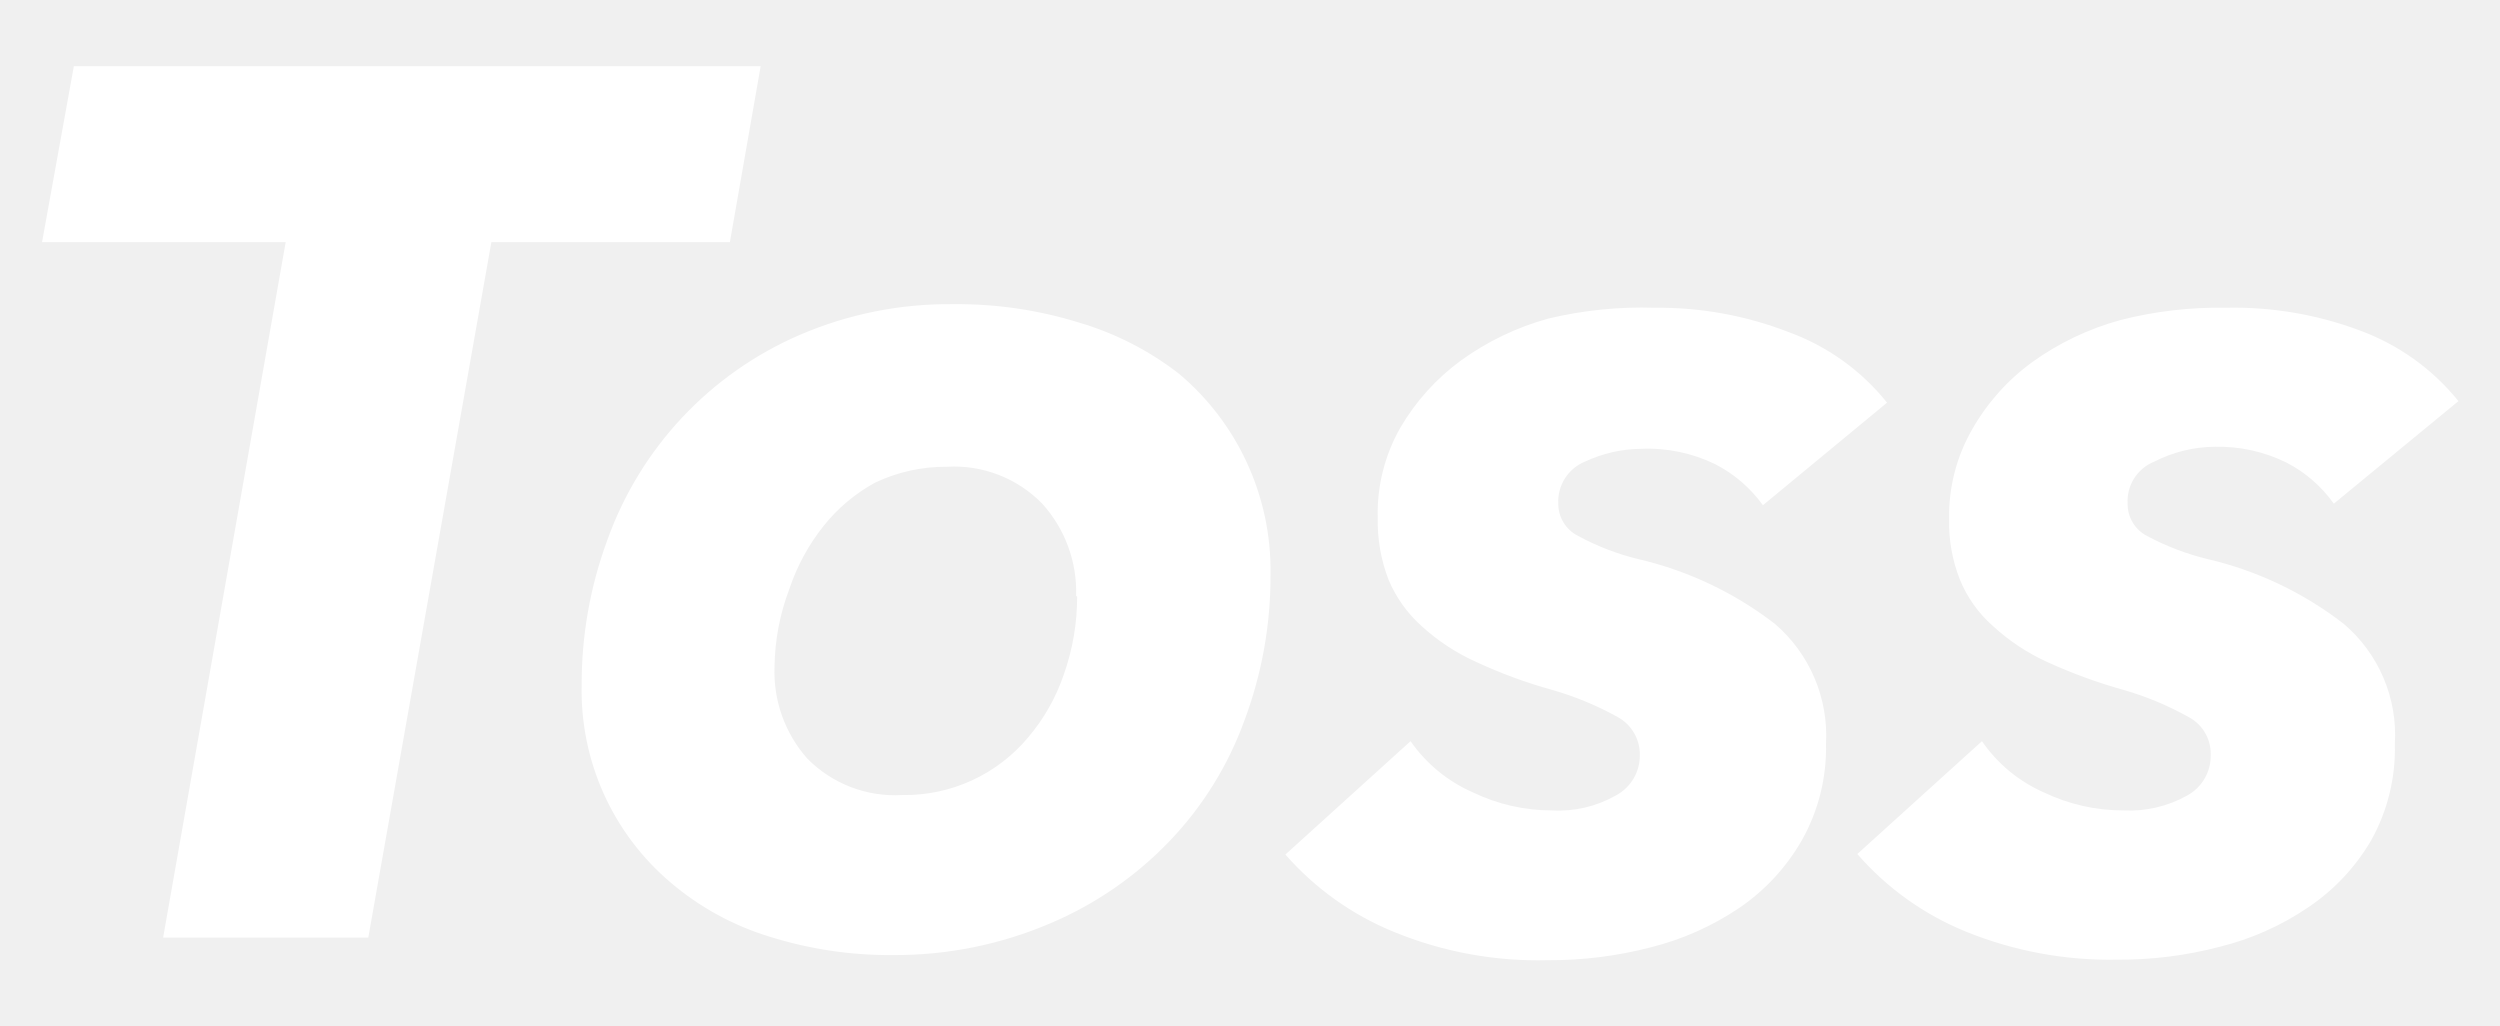
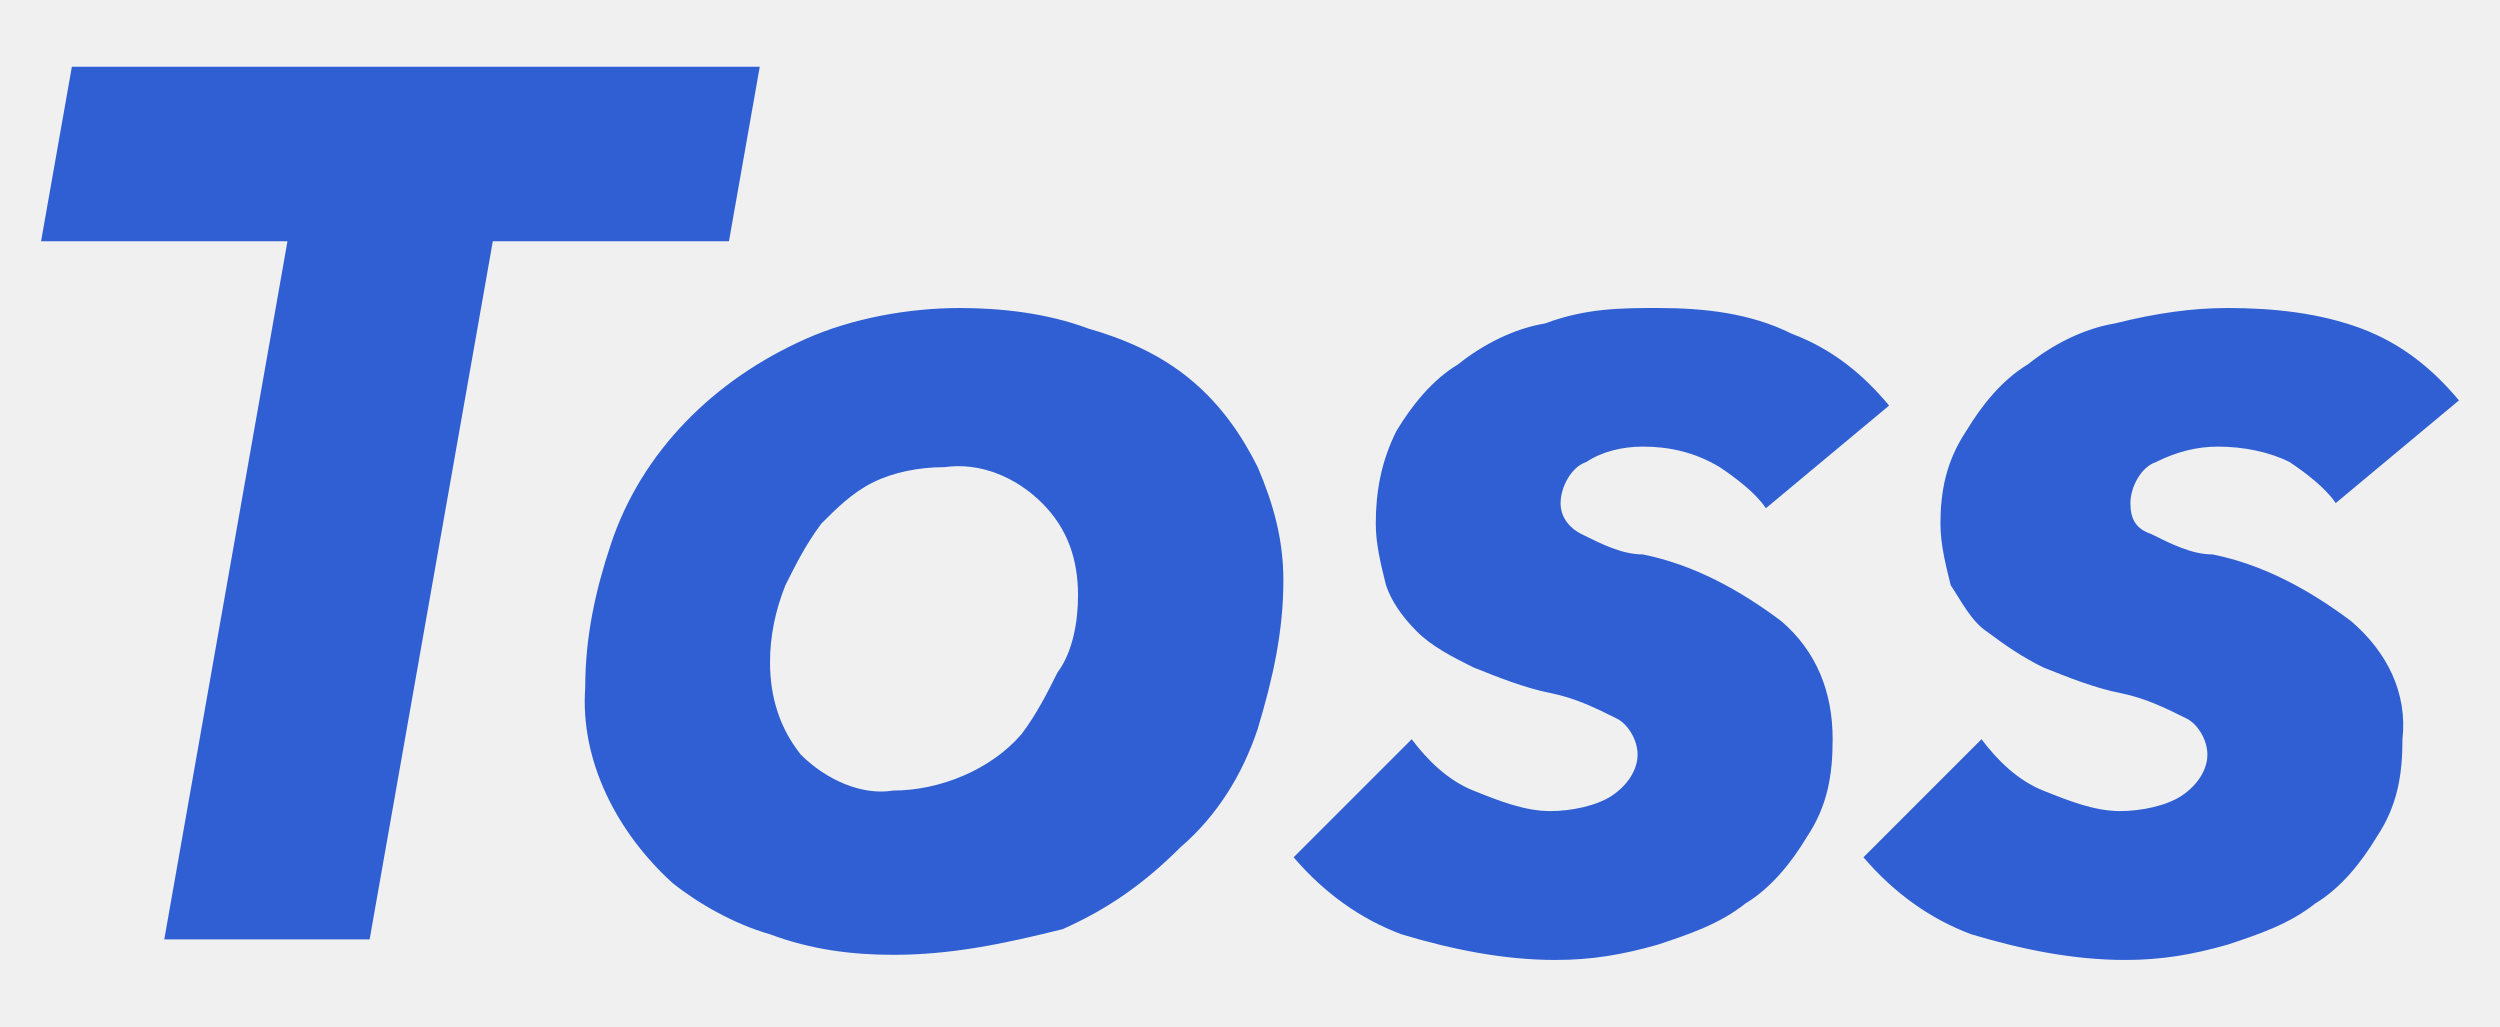
- <svg xmlns="http://www.w3.org/2000/svg" viewBox="0 0 48.74 20">
-   <defs>
-     <style>.cls-1{fill:#fff;}.cls-2{fill:none;}</style>
-   </defs>
-   <g id="레이어_2" data-name="레이어 2">
-     <g id="레이어_1-2" data-name="레이어 1">
+ <svg xmlns="http://www.w3.org/2000/svg" version="1.1" id="레이어_1" x="0px" y="0px" viewBox="0 0 48.7 20" style="enable-background:new 0 0 48.7 20;" xml:space="preserve">
+   <style type="text/css">
+ 	.st0{fill:#2F5FD2;}
+ 	.st1{fill:none;}
+ </style>
+   <g id="레이어_2_1_">
+     <g id="레이어_1-2">
      <g id="toss-logo-fill">
-         <path id="Toss" class="cls-1" d="M9.58,4.72,7.18,18.28h-4L5.57,4.72H.82l.62-3.43H14.83l-.6,3.43Zm7.82,13.9A7.8,7.8,0,0,1,15,18.26a5.4,5.4,0,0,1-1.92-1.05,4.9,4.9,0,0,1-1.74-3.85,8.1,8.1,0,0,1,.5-2.83,6.88,6.88,0,0,1,3.75-4,7.36,7.36,0,0,1,3-.6,8,8,0,0,1,2.45.36,5.88,5.88,0,0,1,1.95,1A5,5,0,0,1,24.3,9a5,5,0,0,1,.47,2.19,8,8,0,0,1-.51,2.86,6.7,6.7,0,0,1-1.46,2.35A7,7,0,0,1,20.48,18,7.69,7.69,0,0,1,17.4,18.62Zm3.58-7a2.56,2.56,0,0,0-.66-1.8,2.4,2.4,0,0,0-1.86-.72,3.2,3.2,0,0,0-1.4.31,3.3,3.3,0,0,0-1,.84,4,4,0,0,0-.67,1.23A4.43,4.43,0,0,0,15.1,13a2.55,2.55,0,0,0,.64,1.79,2.4,2.4,0,0,0,1.85.71,3.13,3.13,0,0,0,2.46-1.13,3.75,3.75,0,0,0,.69-1.22A4.53,4.53,0,0,0,21,11.63Zm6.52,2.83a2.89,2.89,0,0,0,1.22,1,3.53,3.53,0,0,0,1.54.35,2.26,2.26,0,0,0,1.24-.29.88.88,0,0,0,.47-.79.83.83,0,0,0-.43-.74,6.1,6.1,0,0,0-1.28-.53,9.51,9.51,0,0,1-1.47-.54,4,4,0,0,1-1.07-.7,2.54,2.54,0,0,1-.65-.91,3.19,3.19,0,0,1-.21-1.21,3.37,3.37,0,0,1,.44-1.75,4.33,4.33,0,0,1,1.18-1.31,5.32,5.32,0,0,1,1.71-.82A7.83,7.83,0,0,1,32.26,6a7,7,0,0,1,2.6.47,4.38,4.38,0,0,1,1.93,1.38l-2.42,2a2.62,2.62,0,0,0-.93-.8A3,3,0,0,0,32,8.75,2.64,2.64,0,0,0,30.9,9a.84.84,0,0,0-.52.82.7.7,0,0,0,.39.63,4.84,4.84,0,0,0,1.17.45,6.94,6.94,0,0,1,2.66,1.26,2.87,2.87,0,0,1,1,2.34,3.67,3.67,0,0,1-.47,1.88,4,4,0,0,1-1.22,1.32,5.44,5.44,0,0,1-1.73.77,7.79,7.79,0,0,1-2,.25,7.39,7.39,0,0,1-3-.55,5.64,5.64,0,0,1-2.12-1.51Zm11.14,0a2.87,2.87,0,0,0,1.21,1,3.57,3.57,0,0,0,1.55.35,2.3,2.3,0,0,0,1.24-.29.88.88,0,0,0,.46-.79.81.81,0,0,0-.43-.74,6,6,0,0,0-1.27-.53,10.06,10.06,0,0,1-1.48-.54,4,4,0,0,1-1.06-.7,2.42,2.42,0,0,1-.65-.91A3,3,0,0,1,38,10.12a3.38,3.38,0,0,1,.45-1.75,4.17,4.17,0,0,1,1.17-1.31,5.38,5.38,0,0,1,1.72-.82A7.7,7.7,0,0,1,43.39,6,7,7,0,0,1,46,6.44a4.44,4.44,0,0,1,1.93,1.38l-2.43,2a2.58,2.58,0,0,0-.92-.8,3,3,0,0,0-1.4-.31A2.64,2.64,0,0,0,42,9a.83.83,0,0,0-.52.82.7.7,0,0,0,.38.63,5,5,0,0,0,1.18.45,6.89,6.89,0,0,1,2.65,1.26,2.84,2.84,0,0,1,1,2.34,3.66,3.66,0,0,1-.46,1.88A4,4,0,0,1,45,17.69a5.34,5.34,0,0,1-1.73.77,7.68,7.68,0,0,1-2,.25,7.46,7.46,0,0,1-2.95-.55,5.6,5.6,0,0,1-2.11-1.51Z" />
+         <path id="Toss" class="st0" d="M9.6,4.7L7.2,18.3h-4L5.6,4.7H0.8l0.6-3.4h13.4l-0.6,3.4H9.6z M17.4,18.6c-0.8,0-1.6-0.1-2.4-0.4     c-0.7-0.2-1.4-0.6-1.9-1c-1.1-1-1.8-2.4-1.7-3.8c0-1,0.2-1.9,0.5-2.8c0.6-1.8,2-3.2,3.8-4c0.9-0.4,2-0.6,3-0.6     c0.8,0,1.7,0.1,2.5,0.4c0.7,0.2,1.4,0.5,2,1c0.6,0.5,1,1.1,1.3,1.7c0.3,0.7,0.5,1.4,0.5,2.2c0,1-0.2,1.9-0.5,2.9     c-0.3,0.9-0.8,1.7-1.5,2.3c-0.7,0.7-1.4,1.2-2.3,1.6C19.5,18.4,18.5,18.6,17.4,18.6z M21,11.6c0-0.7-0.2-1.3-0.7-1.8     c-0.5-0.5-1.2-0.8-1.9-0.7c-0.5,0-1,0.1-1.4,0.3c-0.4,0.2-0.7,0.5-1,0.8c-0.3,0.4-0.5,0.8-0.7,1.2c-0.2,0.5-0.3,1-0.3,1.5     c0,0.7,0.2,1.3,0.6,1.8c0.5,0.5,1.2,0.8,1.8,0.7c0.9,0,1.9-0.4,2.5-1.1c0.3-0.4,0.5-0.8,0.7-1.2C20.9,12.7,21,12.1,21,11.6     L21,11.6z M27.5,14.4c0.3,0.4,0.7,0.8,1.2,1c0.5,0.2,1,0.4,1.5,0.4c0.4,0,0.9-0.1,1.2-0.3c0.3-0.2,0.5-0.5,0.5-0.8     c0-0.3-0.2-0.6-0.4-0.7c-0.4-0.2-0.8-0.4-1.3-0.5c-0.5-0.1-1-0.3-1.5-0.5c-0.4-0.2-0.8-0.4-1.1-0.7c-0.3-0.3-0.5-0.6-0.6-0.9     c-0.1-0.4-0.2-0.8-0.2-1.2c0-0.6,0.1-1.2,0.4-1.8c0.3-0.5,0.7-1,1.2-1.3c0.5-0.4,1.1-0.7,1.7-0.8C30.9,6,31.6,6,32.3,6     c0.9,0,1.8,0.1,2.6,0.5c0.8,0.3,1.4,0.8,1.9,1.4l-2.4,2c-0.2-0.3-0.6-0.6-0.9-0.8C33,8.8,32.5,8.7,32,8.7c-0.4,0-0.8,0.1-1.1,0.3     c-0.3,0.1-0.5,0.5-0.5,0.8c0,0.3,0.2,0.5,0.4,0.6c0.4,0.2,0.8,0.4,1.2,0.4c1,0.2,1.9,0.7,2.7,1.3c0.7,0.6,1,1.4,1,2.3     c0,0.7-0.1,1.3-0.5,1.9c-0.3,0.5-0.7,1-1.2,1.3c-0.5,0.4-1.1,0.6-1.7,0.8c-0.7,0.2-1.3,0.3-2,0.3c-1,0-2-0.2-3-0.5     c-0.8-0.3-1.5-0.8-2.1-1.5L27.5,14.4z M38.6,14.4c0.3,0.4,0.7,0.8,1.2,1c0.5,0.2,1,0.4,1.5,0.4c0.4,0,0.9-0.1,1.2-0.3     c0.3-0.2,0.5-0.5,0.5-0.8c0-0.3-0.2-0.6-0.4-0.7c-0.4-0.2-0.8-0.4-1.3-0.5c-0.5-0.1-1-0.3-1.5-0.5c-0.4-0.2-0.7-0.4-1.1-0.7     c-0.3-0.2-0.5-0.6-0.7-0.9c-0.1-0.4-0.2-0.8-0.2-1.2c0-0.6,0.1-1.2,0.5-1.8c0.3-0.5,0.7-1,1.2-1.3c0.5-0.4,1.1-0.7,1.7-0.8     C42,6.1,42.7,6,43.4,6c0.9,0,1.8,0.1,2.6,0.4c0.8,0.3,1.4,0.8,1.9,1.4l-2.4,2c-0.2-0.3-0.6-0.6-0.9-0.8c-0.4-0.2-0.9-0.3-1.4-0.3     c-0.4,0-0.8,0.1-1.2,0.3c-0.3,0.1-0.5,0.5-0.5,0.8c0,0.3,0.1,0.5,0.4,0.6c0.4,0.2,0.8,0.4,1.2,0.4c1,0.2,1.9,0.7,2.7,1.3     c0.7,0.6,1.1,1.4,1,2.3c0,0.7-0.1,1.3-0.5,1.9c-0.3,0.5-0.7,1-1.2,1.3c-0.5,0.4-1.1,0.6-1.7,0.8c-0.7,0.2-1.3,0.3-2,0.3     c-1,0-2-0.2-3-0.5c-0.8-0.3-1.5-0.8-2.1-1.5L38.6,14.4z" />
      </g>
-       <rect class="cls-2" width="48.74" height="20" />
+       <rect y="0" class="st1" width="48.7" height="20" />
    </g>
  </g>
</svg>
